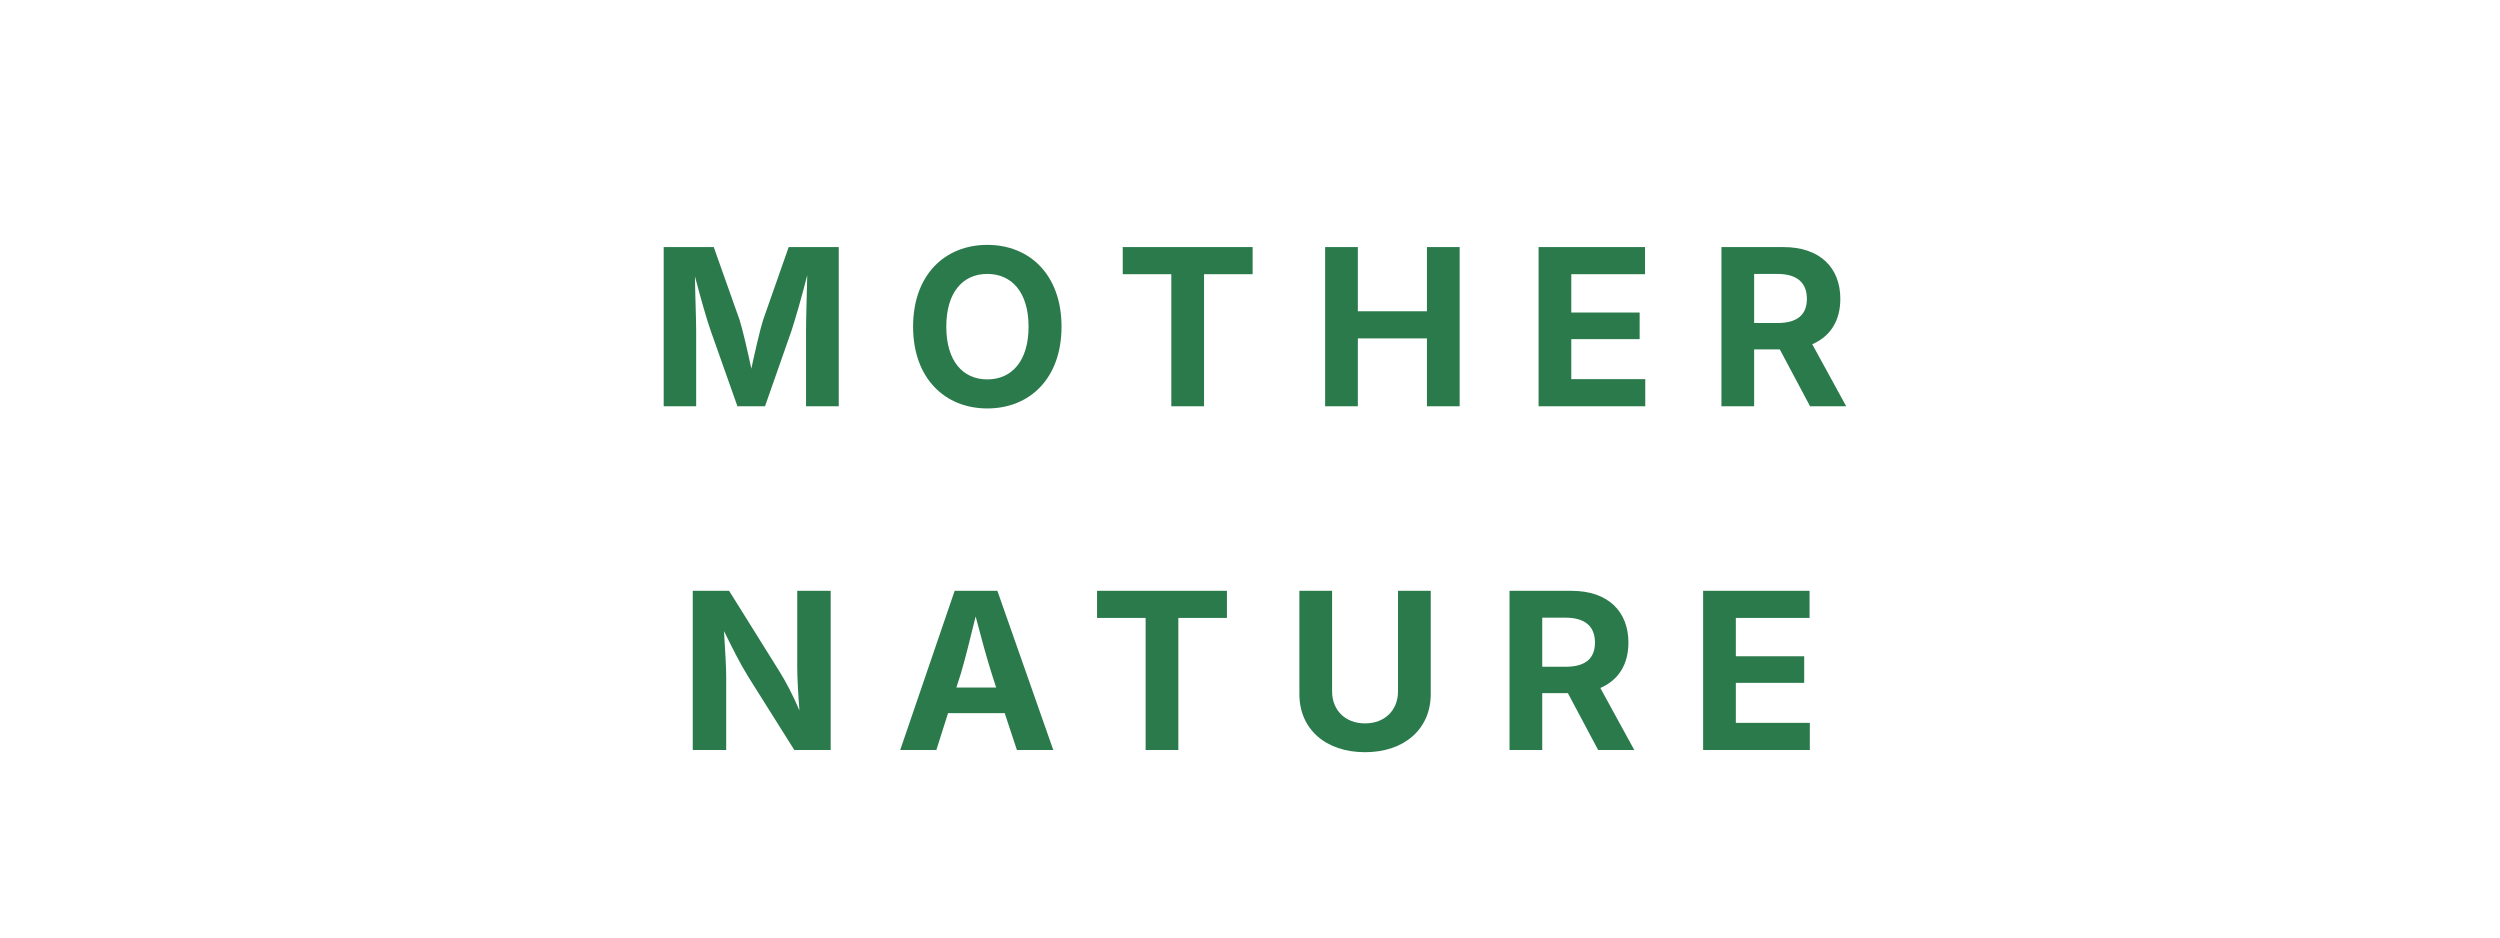
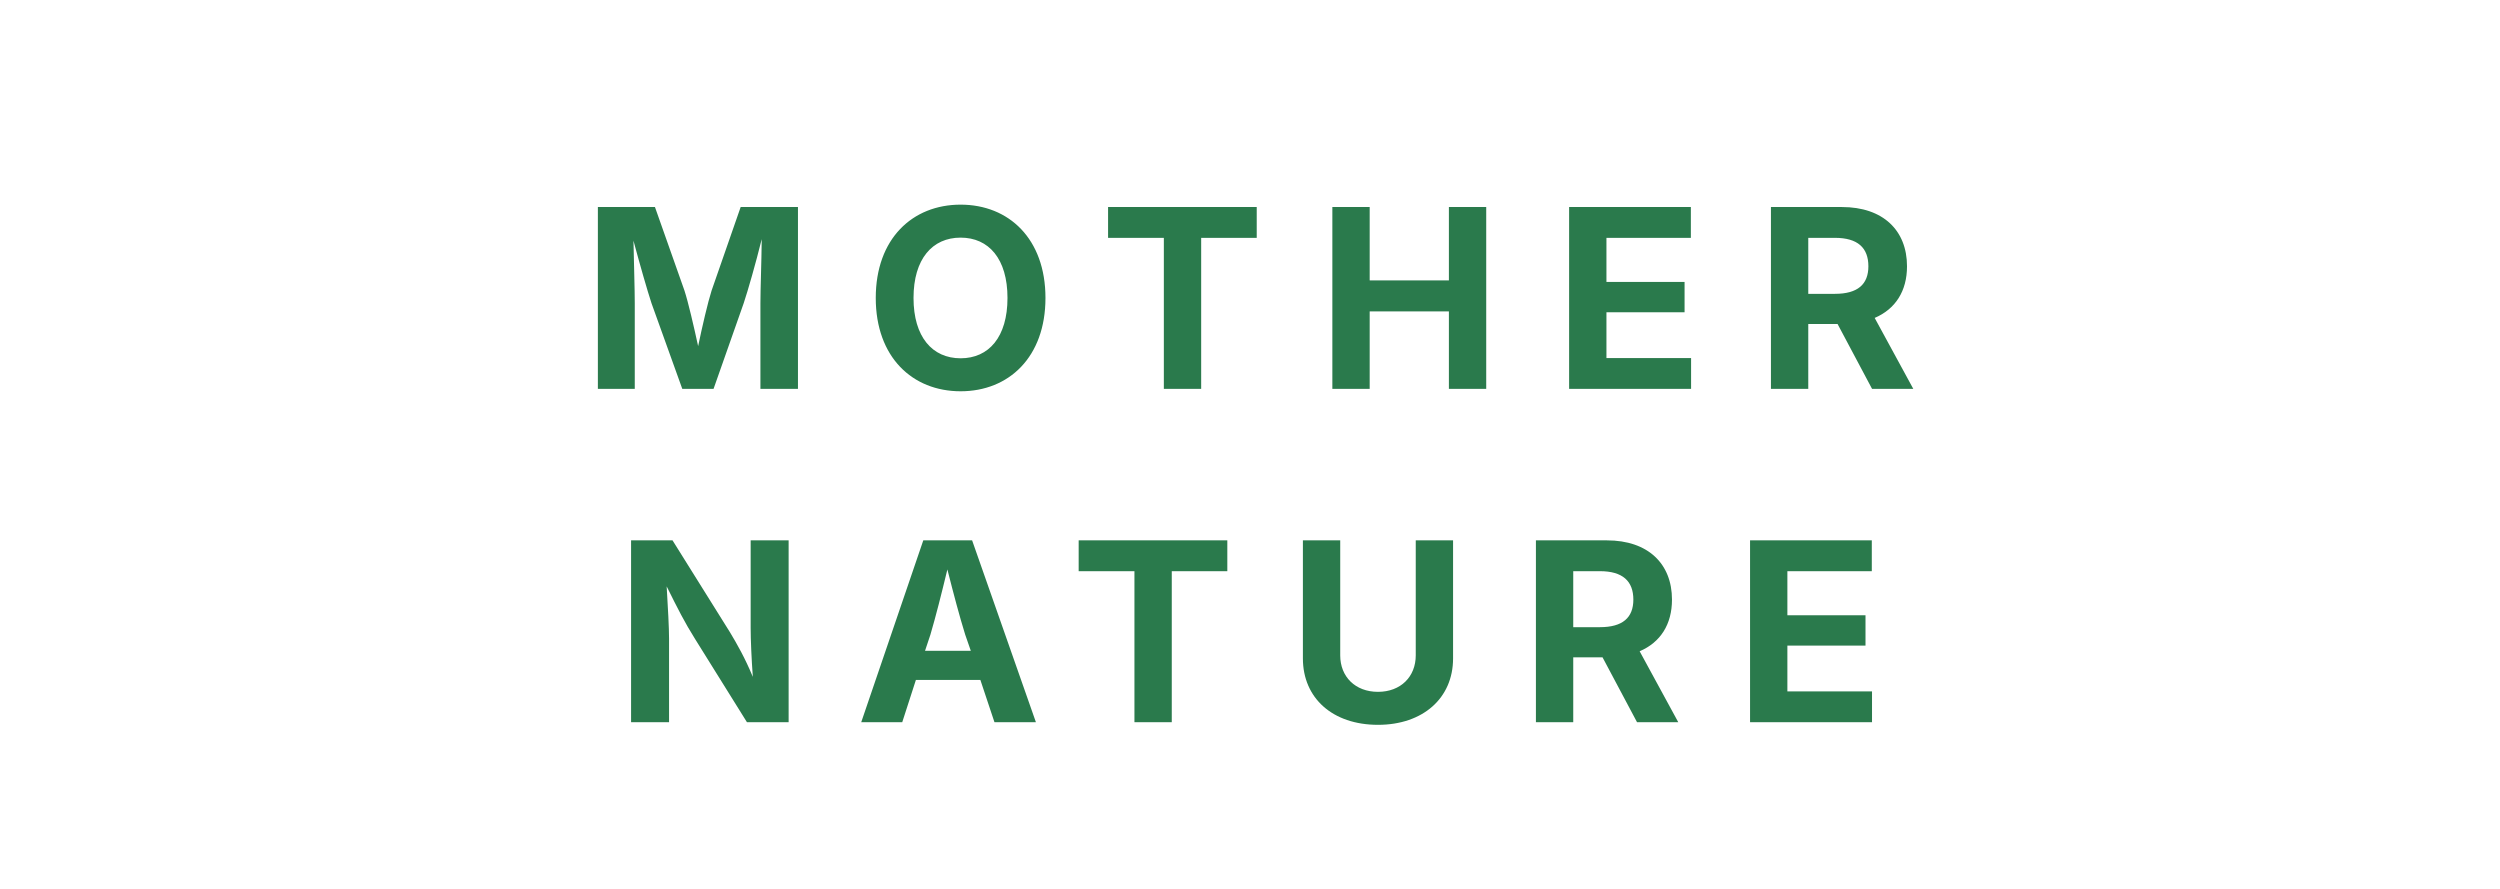
- <svg xmlns="http://www.w3.org/2000/svg" viewBox="0 0 160 60" width="160" height="60">
+ <svg xmlns="http://www.w3.org/2000/svg" viewBox="0 0 180 64" width="180" height="64">
  <style>
    .brand {
      font-family: -apple-system, BlinkMacSystemFont, "Segoe UI", Inter, Arial, sans-serif;
      font-weight: 700;
-       font-size: 14px;
-       letter-spacing: 3.2px;
+       font-size: 18px;
+       letter-spacing: 3.6px;
      fill: #2a7a4c;
    }
  </style>
-   <text x="80" y="26" text-anchor="middle" class="brand">MOTHER</text>
-   <text x="80" y="48" text-anchor="middle" class="brand">NATURE</text>
+   <text x="90" y="28" text-anchor="middle" class="brand">MOTHER</text>
+   <text x="90" y="52" text-anchor="middle" class="brand">NATURE</text>
</svg>
